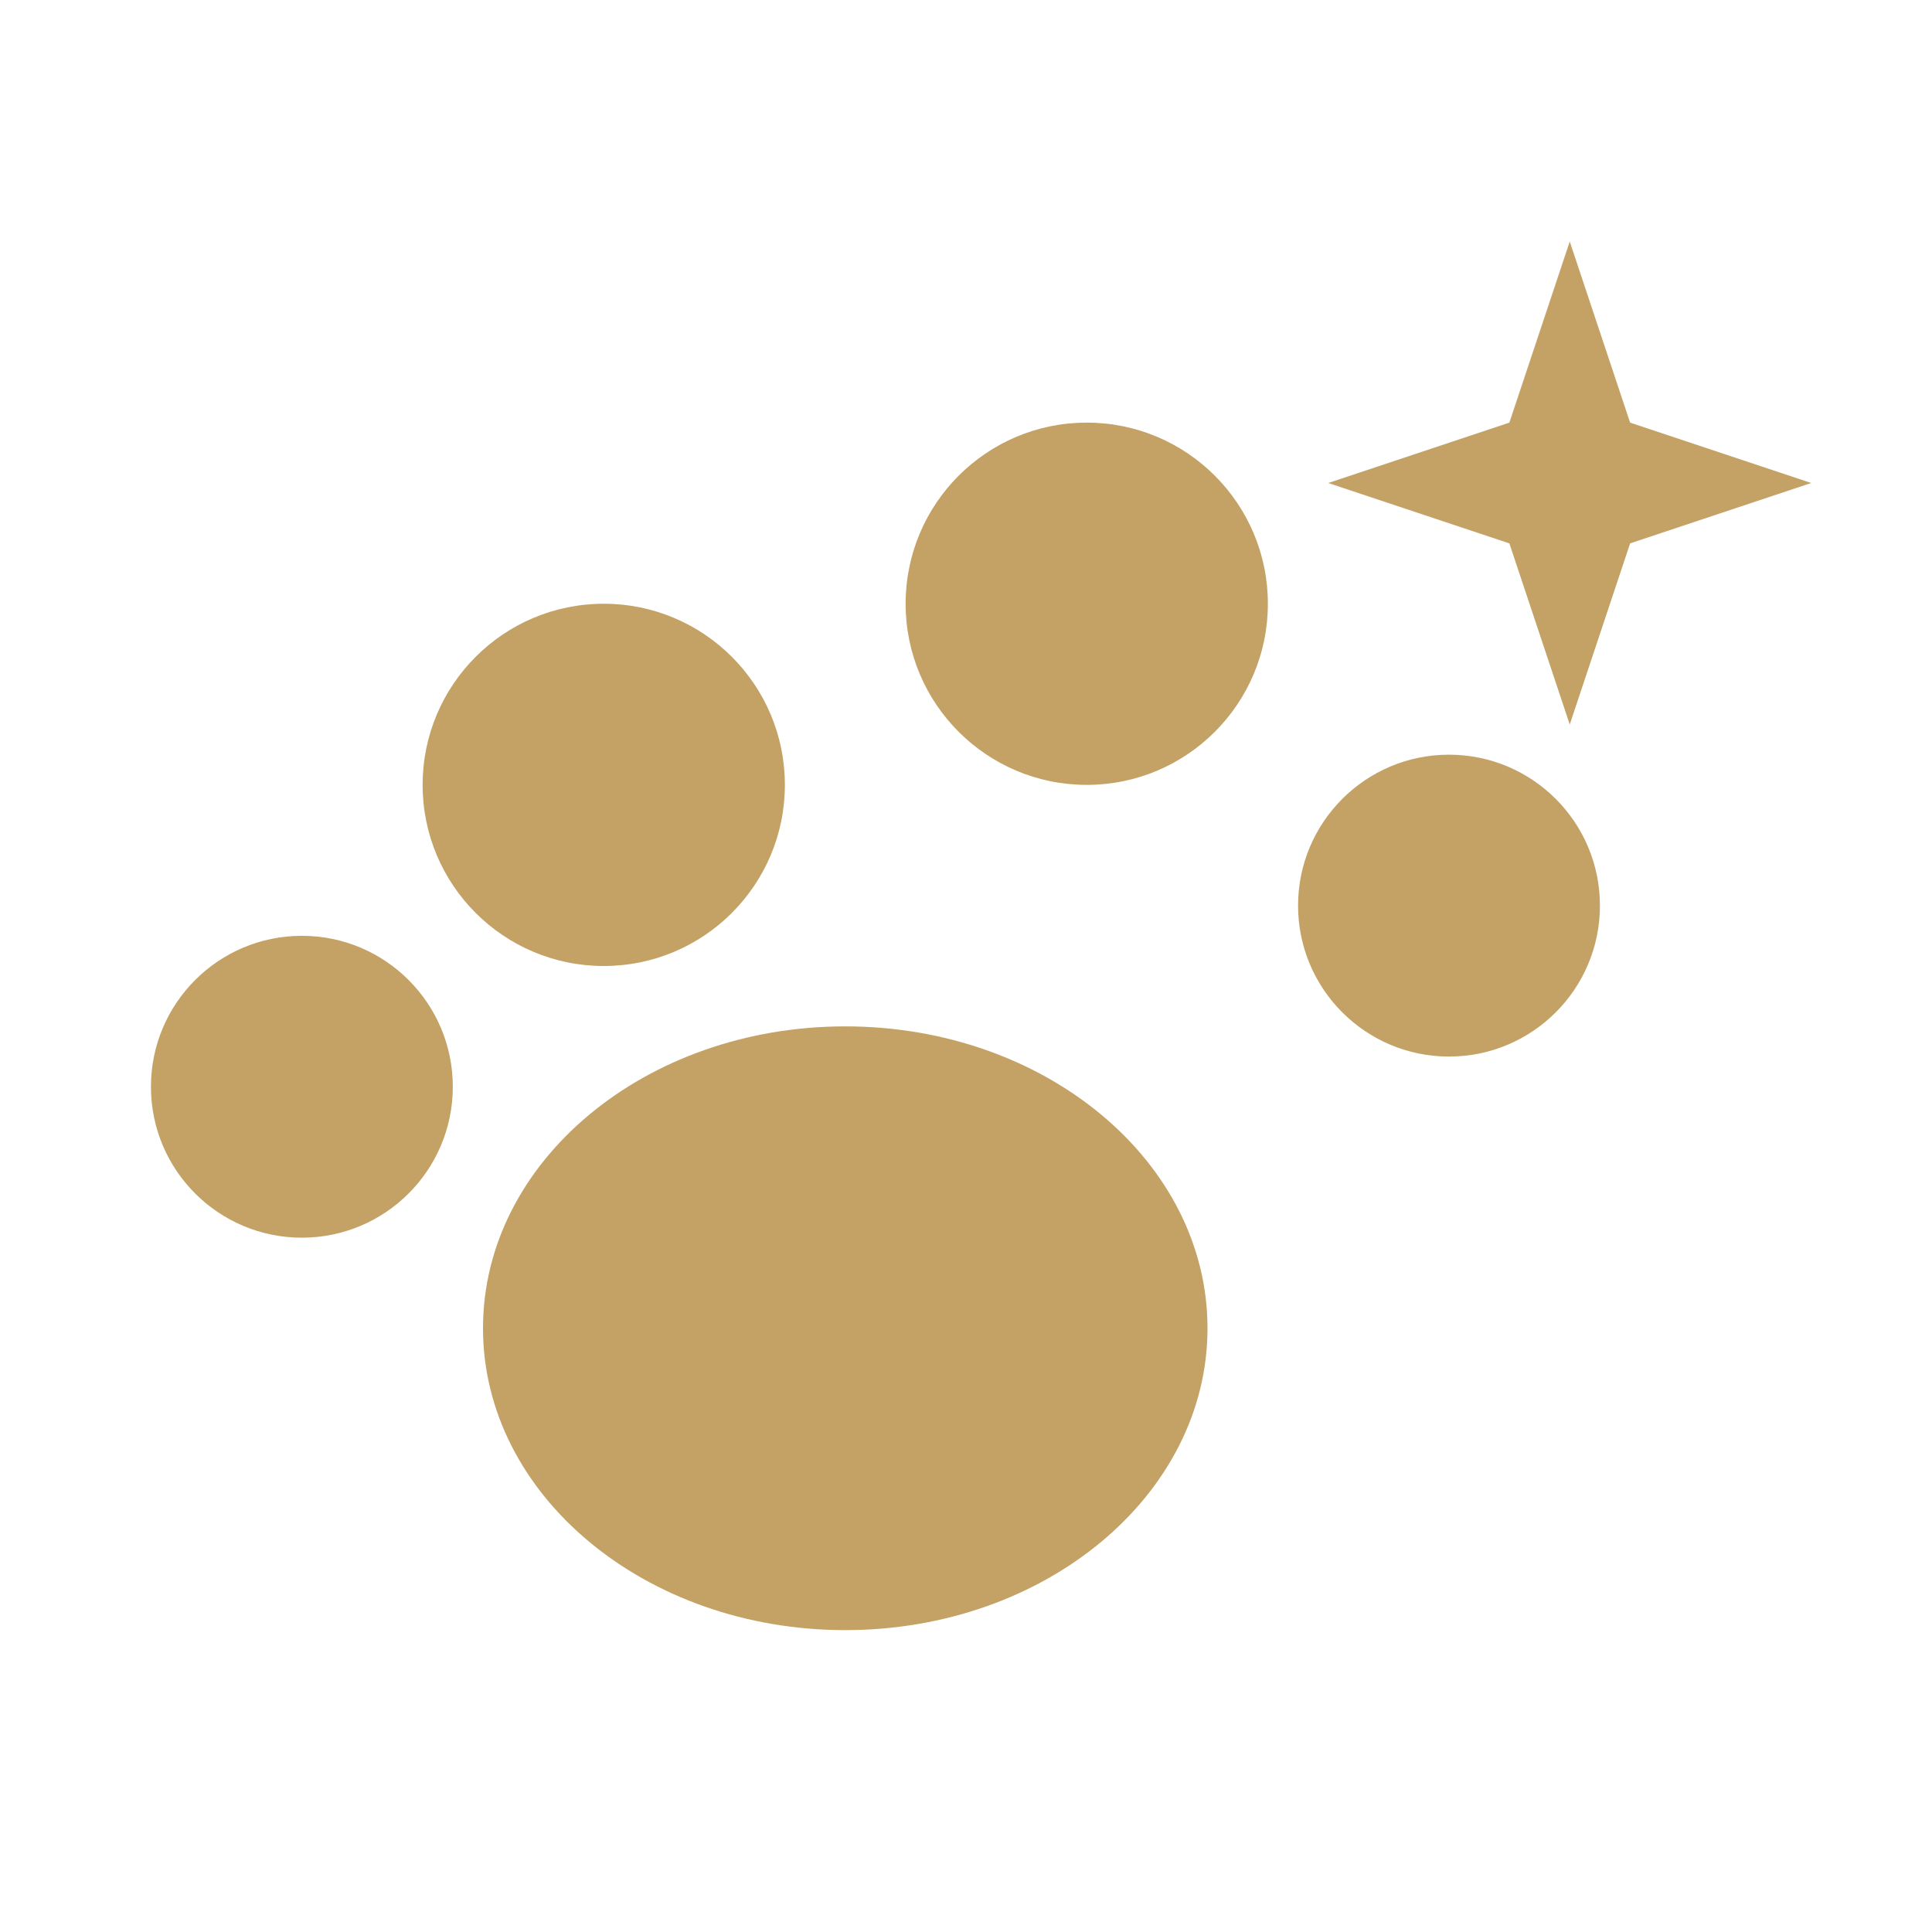
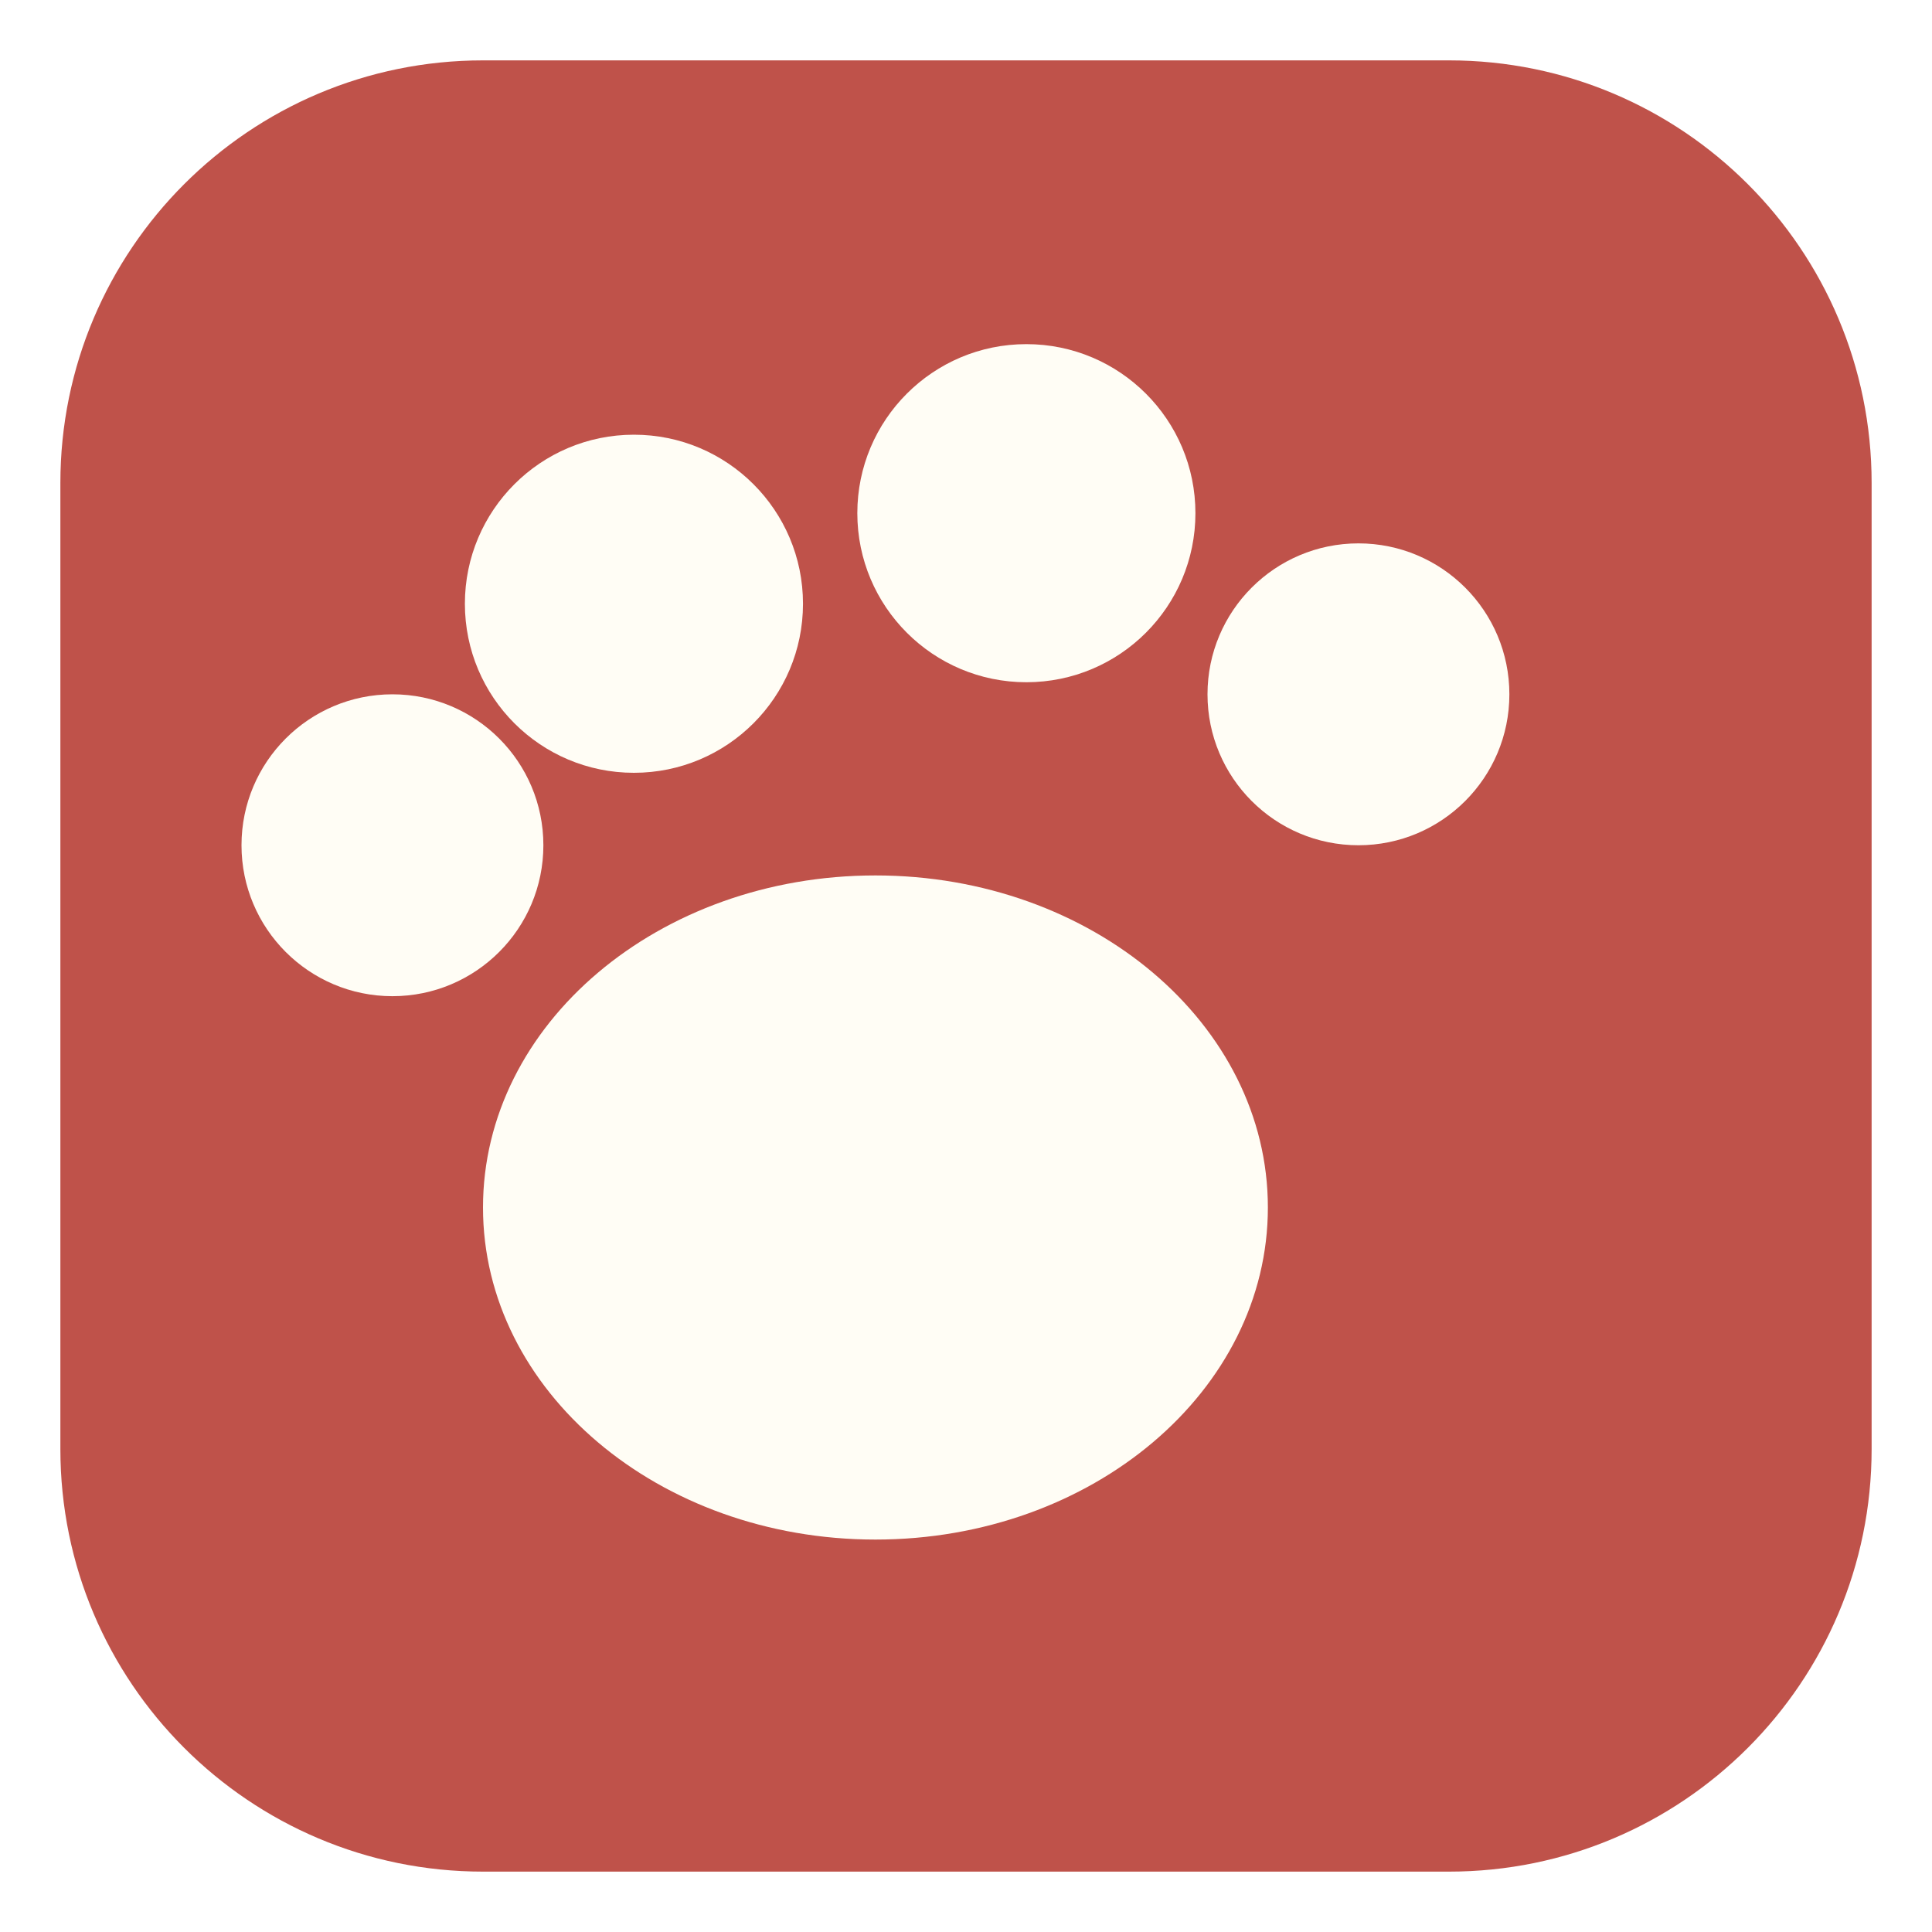
<svg xmlns="http://www.w3.org/2000/svg" viewBox="0 0 32 32" width="32" height="32">
-   <circle cx="10" cy="13" r="3" fill="#c4a265" />
-   <circle cx="18" cy="10" r="3" fill="#c4a265" />
-   <circle cx="24" cy="15" r="2.5" fill="#c4a265" />
-   <circle cx="5" cy="18" r="2.5" fill="#c4a265" />
-   <ellipse cx="14" cy="22" rx="6" ry="5" fill="#c4a265" />
-   <path d="M26 4 L27 7 L30 8 L27 9 L26 12 L25 9 L22 8 L25 7 Z" fill="#c4a265" />
+   <rect x="1" y="1" width="30" height="30" rx="7" fill="#bf524a" />
+   <circle cx="10.5" cy="10" r="2.8" fill="#FFFDF5" />
+   <circle cx="17" cy="8.5" r="2.8" fill="#FFFDF5" />
+   <circle cx="22.5" cy="11.5" r="2.5" fill="#FFFDF5" />
+   <circle cx="6.5" cy="14" r="2.5" fill="#FFFDF5" />
+   <ellipse cx="14.5" cy="20" rx="6.5" ry="5.5" fill="#FFFDF5" />
</svg>
